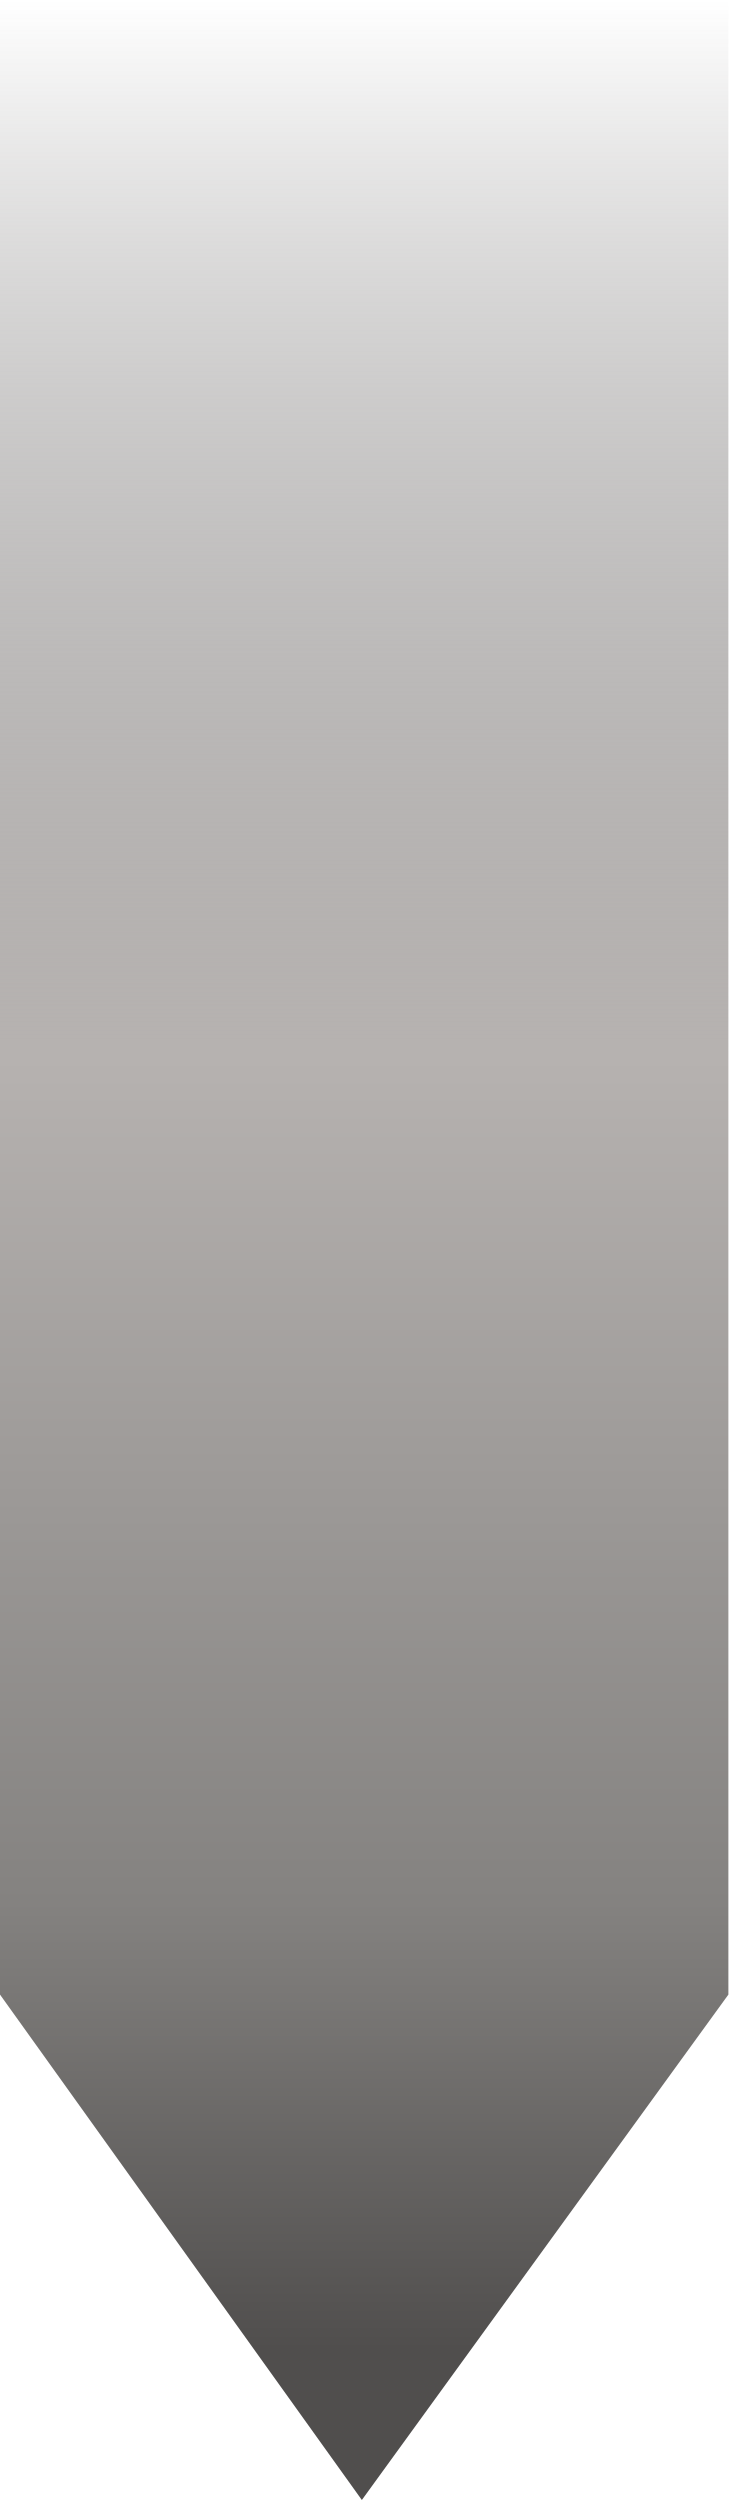
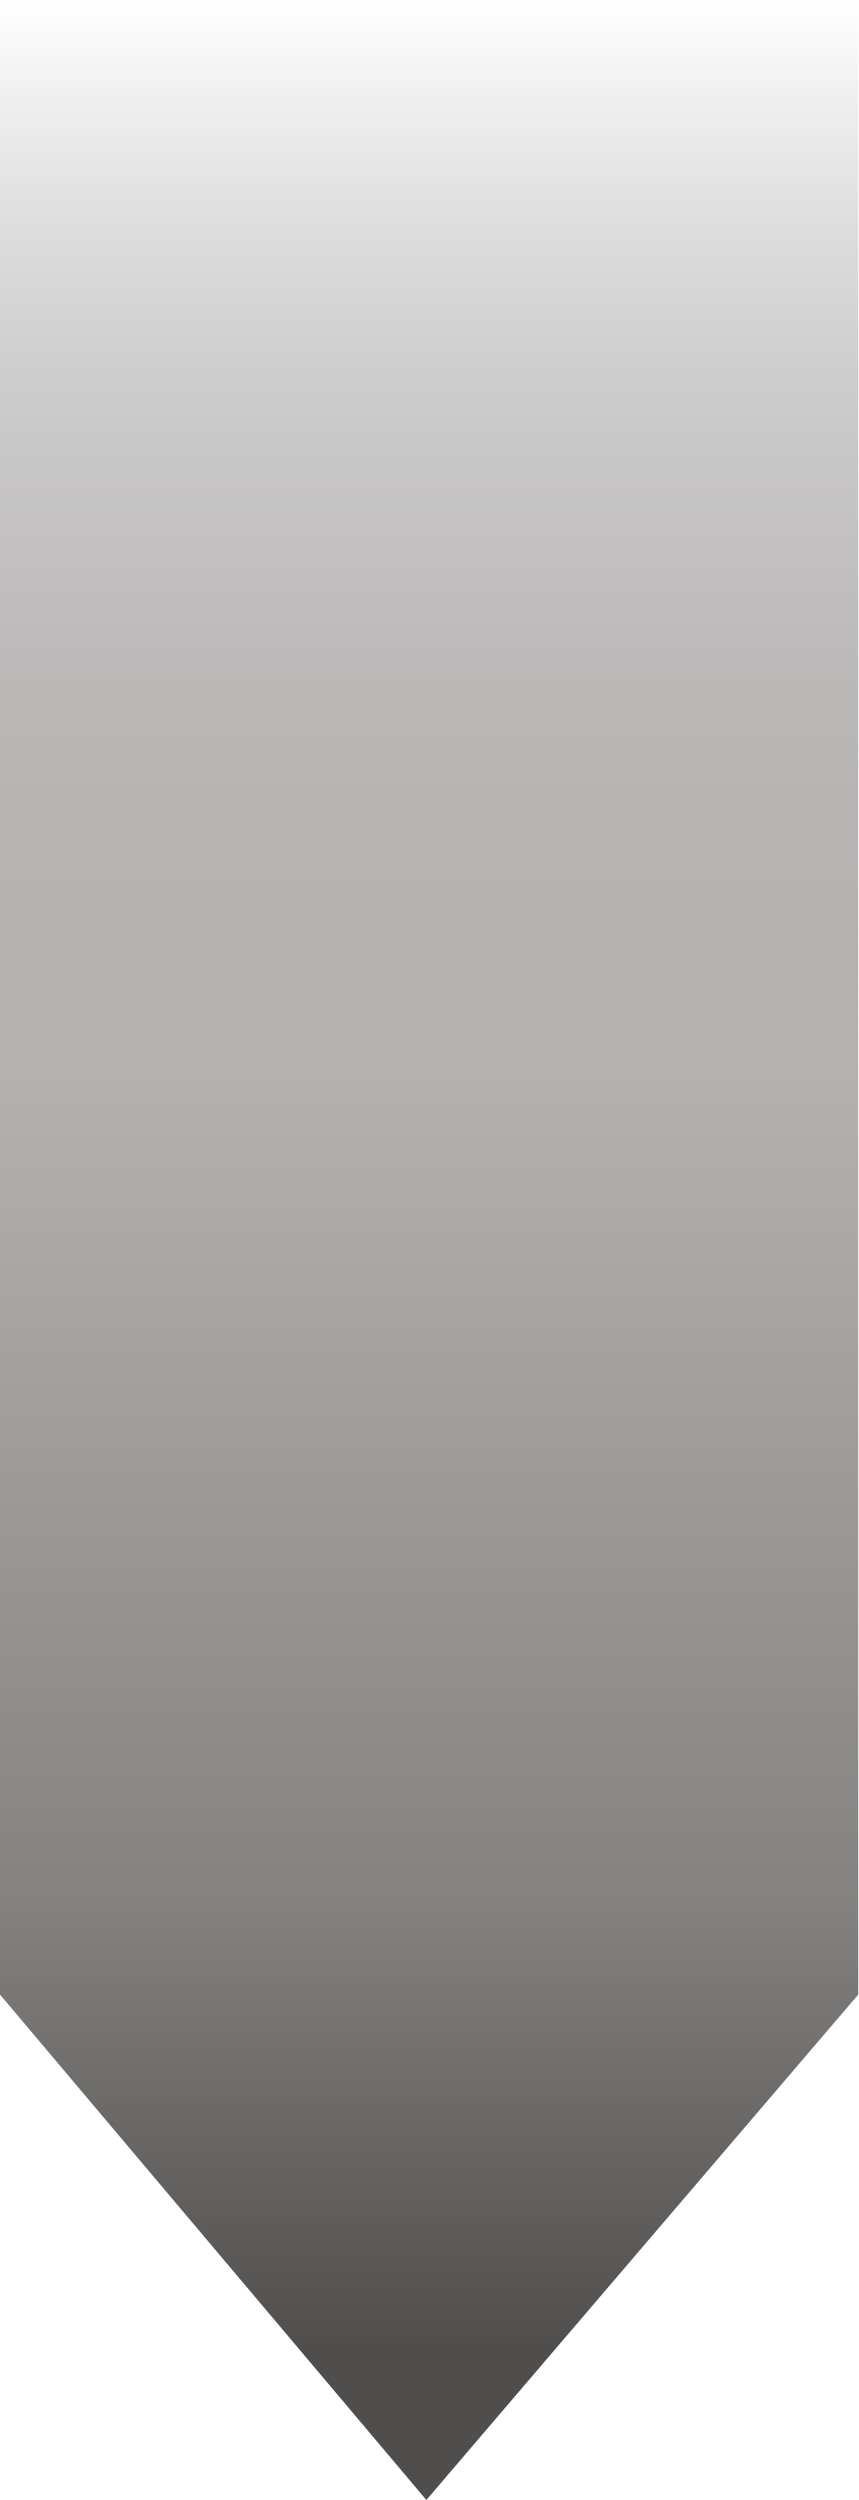
- <svg xmlns="http://www.w3.org/2000/svg" width="310" height="1064" viewBox="0 0 310 1064" fill="none">
-   <path d="M0 0H310V848.896L154 1064L0 848.896V0Z" fill="url(#paint0_linear_297_43)" />
+ <svg xmlns="http://www.w3.org/2000/svg" width="310" height="903" viewBox="0 0 310 903" fill="none">
+   <path d="M0 0H310V720.445L154 903L0 720.445V0Z" fill="url(#paint0_linear_297_43)" />
  <defs>
-     <linearGradient id="paint0_linear_297_43" x1="155" y1="0" x2="155" y2="1000" gradientUnits="userSpaceOnUse">
+     <linearGradient id="paint0_linear_297_43" x1="155" y1="0" x2="155" y2="848.684" gradientUnits="userSpaceOnUse">
      <stop stop-color="#504E4D" stop-opacity="0" />
      <stop offset="0.22" stop-color="#898685" stop-opacity="0.5" />
      <stop offset="0.45" stop-color="#B6B2B0" />
      <stop offset="0.81" stop-color="#848280" />
      <stop offset="1" stop-color="#504E4D" />
    </linearGradient>
  </defs>
</svg>
